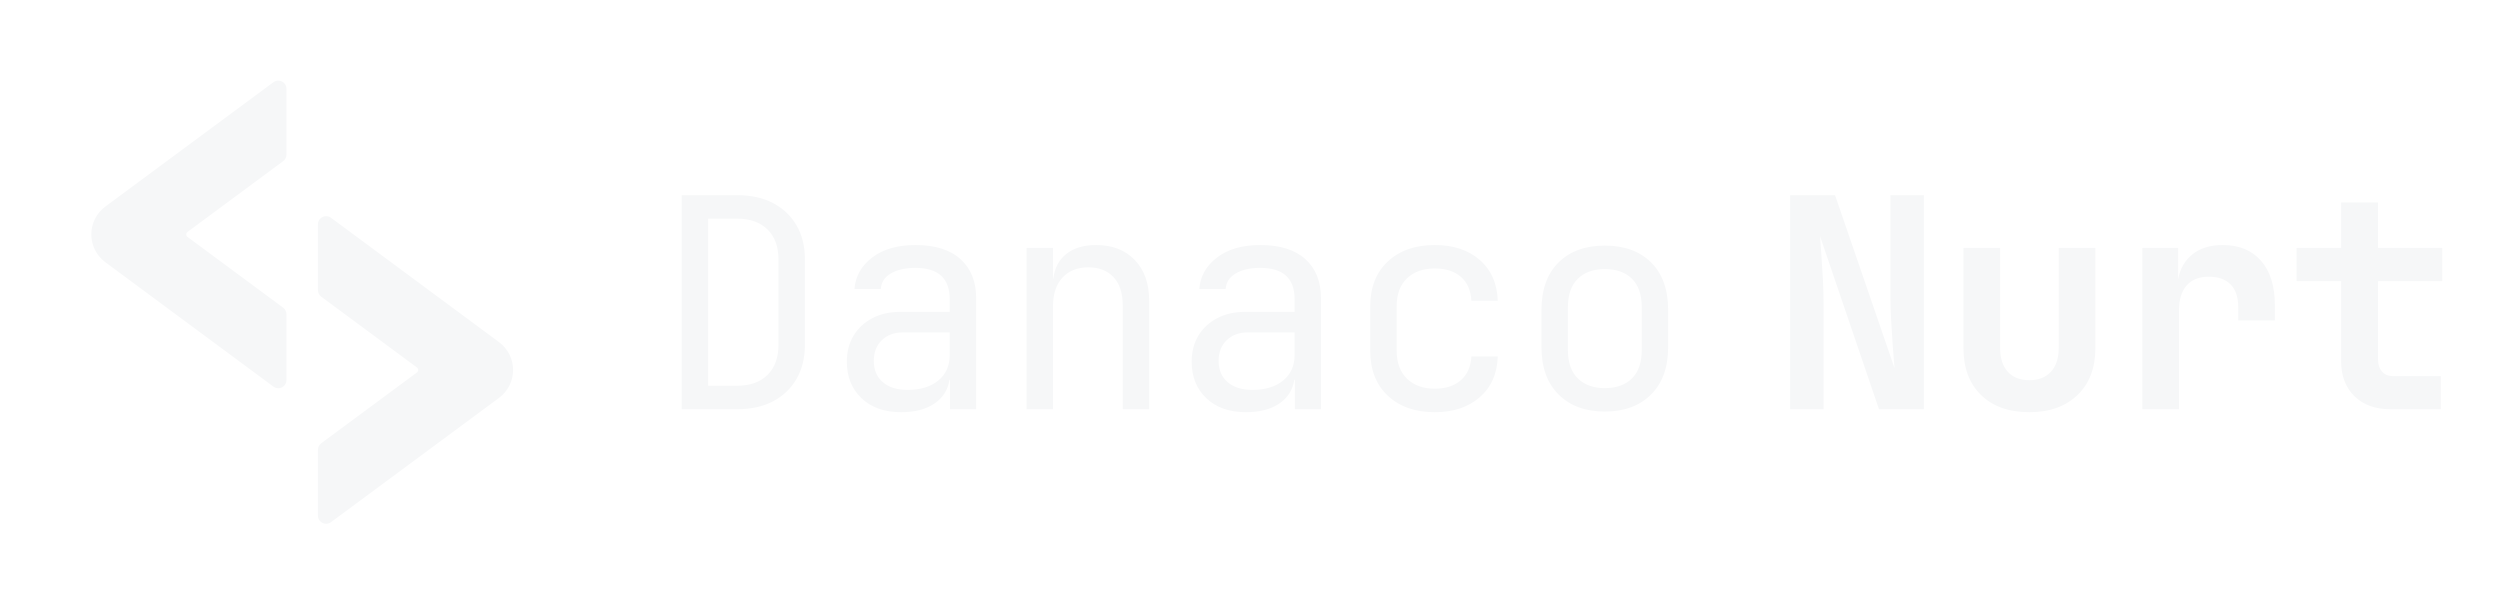
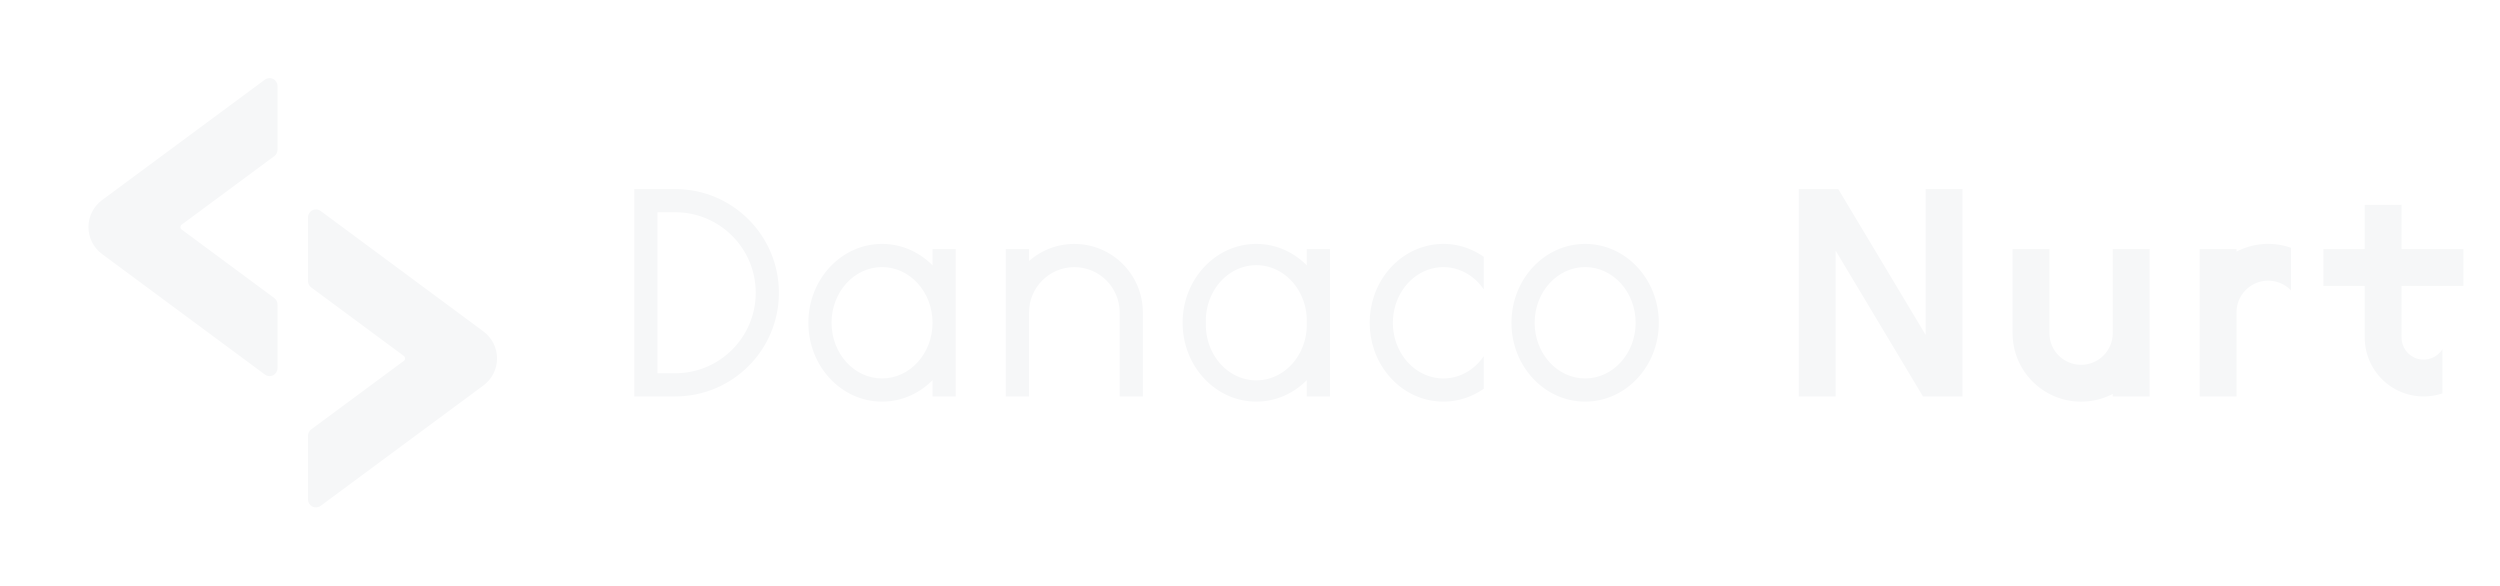
- <svg xmlns="http://www.w3.org/2000/svg" viewBox="0 0 397.09 96" role="img" aria-label="Danaco Nurt">
+ <svg xmlns="http://www.w3.org/2000/svg" viewBox="0 0 409.90 96" role="img" aria-label="Danaco Nurt">
  <g transform="translate(0 0) scale(1)">
    <path fill="#F6F7F8" d="M43.43 13.06L16.73 32.81A5.5 5.5 0 0 0 16.73 41.65L43.43 61.41A1.3 1.3 0 0 0 45.5 60.36L45.5 49.92A1.3 1.3 0 0 0 44.97 48.87L29.79 37.64A0.5 0.5 0 0 1 29.79 36.83L44.97 25.6A1.3 1.3 0 0 0 45.5 24.55L45.5 14.1A1.3 1.3 0 0 0 43.43 13.06Z" />
    <path fill="#F6F7F8" d="M52.57 82.94L79.27 63.19A5.5 5.5 0 0 0 79.27 54.35L52.57 34.59A1.3 1.3 0 0 0 50.5 35.64L50.5 46.08A1.3 1.3 0 0 0 51.03 47.13L66.21 58.36A0.5 0.5 0 0 1 66.21 59.17L51.03 70.4A1.3 1.3 0 0 0 50.5 71.45L50.5 81.9A1.3 1.3 0 0 0 52.57 82.94Z" />
  </g>
  <g transform="translate(104.00 65.00)">
-     <path fill="#F6F7F8" d="M4.28 0V-34H13.09Q16.39 -34 18.79 -32.74Q21.19 -31.48 22.52 -29.2Q23.85 -26.92 23.85 -23.8V-10.25Q23.85 -7.13 22.52 -4.82Q21.19 -2.52 18.79 -1.26Q16.39 0 13.09 0ZM8.48 -3.73H13.09Q16.16 -3.73 17.91 -5.45Q19.65 -7.17 19.65 -10.25V-23.8Q19.65 -26.83 17.91 -28.55Q16.16 -30.27 13.09 -30.27H8.48ZM39.12 0.47Q35.16 0.47 32.84 -1.75Q30.51 -3.96 30.51 -7.55Q30.51 -9.92 31.58 -11.69Q32.65 -13.46 34.56 -14.46Q36.47 -15.46 38.94 -15.46H46.85V-17.47Q46.85 -22.45 41.41 -22.45Q38.98 -22.45 37.49 -21.56Q36 -20.68 35.91 -19.1H31.72Q31.95 -22.12 34.54 -24.1Q37.12 -26.08 41.41 -26.08Q46.06 -26.08 48.55 -23.85Q51.05 -21.61 51.05 -17.61V0H46.9V-4.66H46.81Q46.44 -2.28 44.43 -0.91Q42.43 0.47 39.12 0.47ZM40.15 -3.07Q43.22 -3.07 45.04 -4.56Q46.85 -6.05 46.85 -8.62V-12.2H39.4Q37.35 -12.2 36.07 -10.97Q34.79 -9.73 34.79 -7.68Q34.79 -5.54 36.21 -4.31Q37.63 -3.07 40.15 -3.07ZM59.06 0V-25.62H63.25V-20.73H63.3Q63.62 -23.29 65.39 -24.68Q67.16 -26.08 70.1 -26.08Q73.96 -26.08 76.24 -23.71Q78.53 -21.33 78.53 -17.23V0H74.33V-16.49Q74.33 -19.42 72.87 -20.98Q71.4 -22.54 68.88 -22.54Q66.28 -22.54 64.76 -20.91Q63.25 -19.28 63.25 -16.3V0ZM93.9 0.47Q89.94 0.47 87.61 -1.75Q85.28 -3.96 85.28 -7.55Q85.28 -9.92 86.35 -11.69Q87.42 -13.46 89.33 -14.46Q91.24 -15.46 93.71 -15.46H101.63V-17.47Q101.63 -22.45 96.18 -22.45Q93.76 -22.45 92.27 -21.56Q90.78 -20.68 90.68 -19.1H86.49Q86.72 -22.12 89.31 -24.1Q91.89 -26.08 96.18 -26.08Q100.84 -26.08 103.33 -23.85Q105.82 -21.61 105.82 -17.61V0H101.67V-4.66H101.58Q101.21 -2.28 99.21 -0.91Q97.2 0.47 93.9 0.47ZM94.92 -3.07Q97.99 -3.07 99.81 -4.56Q101.63 -6.05 101.63 -8.62V-12.2H94.18Q92.13 -12.2 90.85 -10.97Q89.56 -9.73 89.56 -7.68Q89.56 -5.54 90.98 -4.31Q92.41 -3.07 94.92 -3.07ZM123.89 0.47Q119.23 0.47 116.44 -2.14Q113.64 -4.75 113.64 -9.32V-16.3Q113.64 -20.87 116.44 -23.47Q119.23 -26.08 123.89 -26.08Q128.32 -26.08 131.04 -23.71Q133.76 -21.33 133.9 -17.23H129.71Q129.57 -19.7 128.04 -21.03Q126.5 -22.36 123.89 -22.36Q121.14 -22.36 119.49 -20.8Q117.84 -19.24 117.84 -16.35V-9.32Q117.84 -6.43 119.49 -4.84Q121.14 -3.26 123.89 -3.26Q126.5 -3.26 128.04 -4.61Q129.57 -5.96 129.71 -8.38H133.9Q133.76 -4.28 131.04 -1.91Q128.32 0.47 123.89 0.47ZM150.9 0.37Q146.29 0.37 143.57 -2.33Q140.84 -5.03 140.84 -9.87V-15.74Q140.84 -20.63 143.55 -23.31Q146.25 -25.99 150.9 -25.99Q155.56 -25.99 158.26 -23.31Q160.96 -20.63 160.96 -15.74V-9.87Q160.96 -5.03 158.24 -2.33Q155.52 0.37 150.9 0.37ZM150.9 -3.35Q153.65 -3.35 155.21 -4.89Q156.77 -6.43 156.77 -9.41V-16.21Q156.77 -19.19 155.21 -20.73Q153.65 -22.26 150.9 -22.26Q148.2 -22.26 146.62 -20.73Q145.04 -19.19 145.04 -16.21V-9.41Q145.04 -6.43 146.62 -4.89Q148.2 -3.35 150.9 -3.35Z" />
-     <path fill="#F6F7F8" d="M180.34 0V-34H187.47L196.92 -6.52Q196.78 -8.01 196.64 -10.04Q196.5 -12.06 196.38 -14.16Q196.27 -16.25 196.27 -17.88V-34H201.58V0H194.45L185.09 -27.48Q185.18 -26.13 185.32 -24.22Q185.46 -22.31 185.56 -20.31Q185.65 -18.3 185.65 -16.63V0ZM218.35 0.47Q213.45 0.47 210.66 -2.26Q207.87 -4.98 207.87 -9.69V-25.62H213.69V-9.73Q213.69 -7.31 214.9 -5.96Q216.11 -4.61 218.35 -4.61Q220.53 -4.61 221.77 -5.96Q223 -7.31 223 -9.73V-25.62H228.82V-9.69Q228.82 -4.98 225.98 -2.26Q223.14 0.47 218.35 0.47ZM236.28 0V-25.62H241.96V-20.63Q242.42 -23.15 244.26 -24.62Q246.1 -26.08 249.04 -26.08Q252.95 -26.08 255.14 -23.57Q257.33 -21.05 257.33 -16.53V-14.11H251.51V-16.25Q251.51 -18.58 250.3 -19.82Q249.08 -21.05 246.85 -21.05Q244.52 -21.05 243.31 -19.65Q242.1 -18.26 242.1 -15.7V0ZM275.68 0Q272.09 0 269.97 -2.07Q267.85 -4.15 267.85 -7.68V-20.35H260.78V-25.62H267.85V-32.84H273.72V-25.62H283.92V-20.35H273.72V-7.82Q273.72 -6.71 274.35 -5.98Q274.98 -5.26 276.1 -5.26H283.69V0Z" />
+     <path fill="#F6F7F8" d="M0 -34L6.71 -34A17 17 0 0 1 6.71 0L0 0ZM3.8 -30.2L3.8 -3.8L6.71 -3.8A13.2 13.2 0 0 0 6.71 -30.2ZM28.54 -12.08A12.08 12.93 0 1 1 52.7 -12.08A12.08 12.93 0 1 1 28.54 -12.08ZM32.34 -12.08A8.28 9.13 0 1 0 48.9 -12.08A8.28 9.13 0 1 0 32.34 -12.08ZM48.9 -24.16L52.7 -24.16L52.7 0L48.9 0ZM60.91 -24.16L64.72 -24.16L64.72 0L60.91 0ZM60.91 -13.77A11.23 11.23 0 0 1 83.38 -13.77L79.58 -13.77A7.43 7.43 0 0 0 64.72 -13.77ZM79.58 -13.77L83.38 -13.77L83.38 0L79.58 0ZM89.9 -12.08A12.08 12.93 0 1 1 114.06 -12.08A12.08 12.93 0 1 1 89.9 -12.08ZM93.71 -12.08A8.28 9.13 0 1 0 110.26 -12.08A8.28 9.13 0 1 0 93.71 -12.08ZM110.26 -24.16L114.06 -24.16L114.06 0L110.26 0ZM139.28 -22.89A12.08 12.93 0 1 0 139.28 -1.27L139.28 -6.6A8.28 9.13 0 1 1 139.28 -17.55ZM143.82 -12.08A12.08 12.93 0 1 1 167.98 -12.08A12.08 12.93 0 1 1 143.82 -12.08ZM147.62 -12.08A8.28 9.13 0 1 0 164.18 -12.08A8.28 9.13 0 1 0 147.62 -12.08Z" />
+     <path fill="#F6F7F8" d="M190.93 -34L196.97 -34L196.97 0L190.93 0ZM211.73 -34L217.77 -34L217.77 0L211.73 0ZM190.93 -34L197.4 -34L217.77 0L211.29 0ZM248.45 0L242.41 0L242.41 -24.16L248.45 -24.16ZM248.45 -10.38A11.23 11.23 0 0 1 225.98 -10.38L232.02 -10.38A5.19 5.19 0 0 0 242.41 -10.38ZM232.02 -10.38L225.98 -10.38L225.98 -24.16L232.02 -24.16ZM256.66 -24.16L262.7 -24.16L262.7 0L256.66 0ZM256.66 -13.77A11.23 11.23 0 0 1 271.64 -24.37L271.64 -17.38A5.19 5.19 0 0 0 262.7 -13.77ZM296.46 -0.5A9.66 9.66 0 0 1 283.72 -9.66L283.72 -31.41L289.76 -31.41L289.76 -9.66A3.62 3.62 0 0 0 296.46 -7.75ZM276.95 -24.16L299.9 -24.16L299.9 -18.12L276.95 -18.12Z" />
  </g>
</svg>
